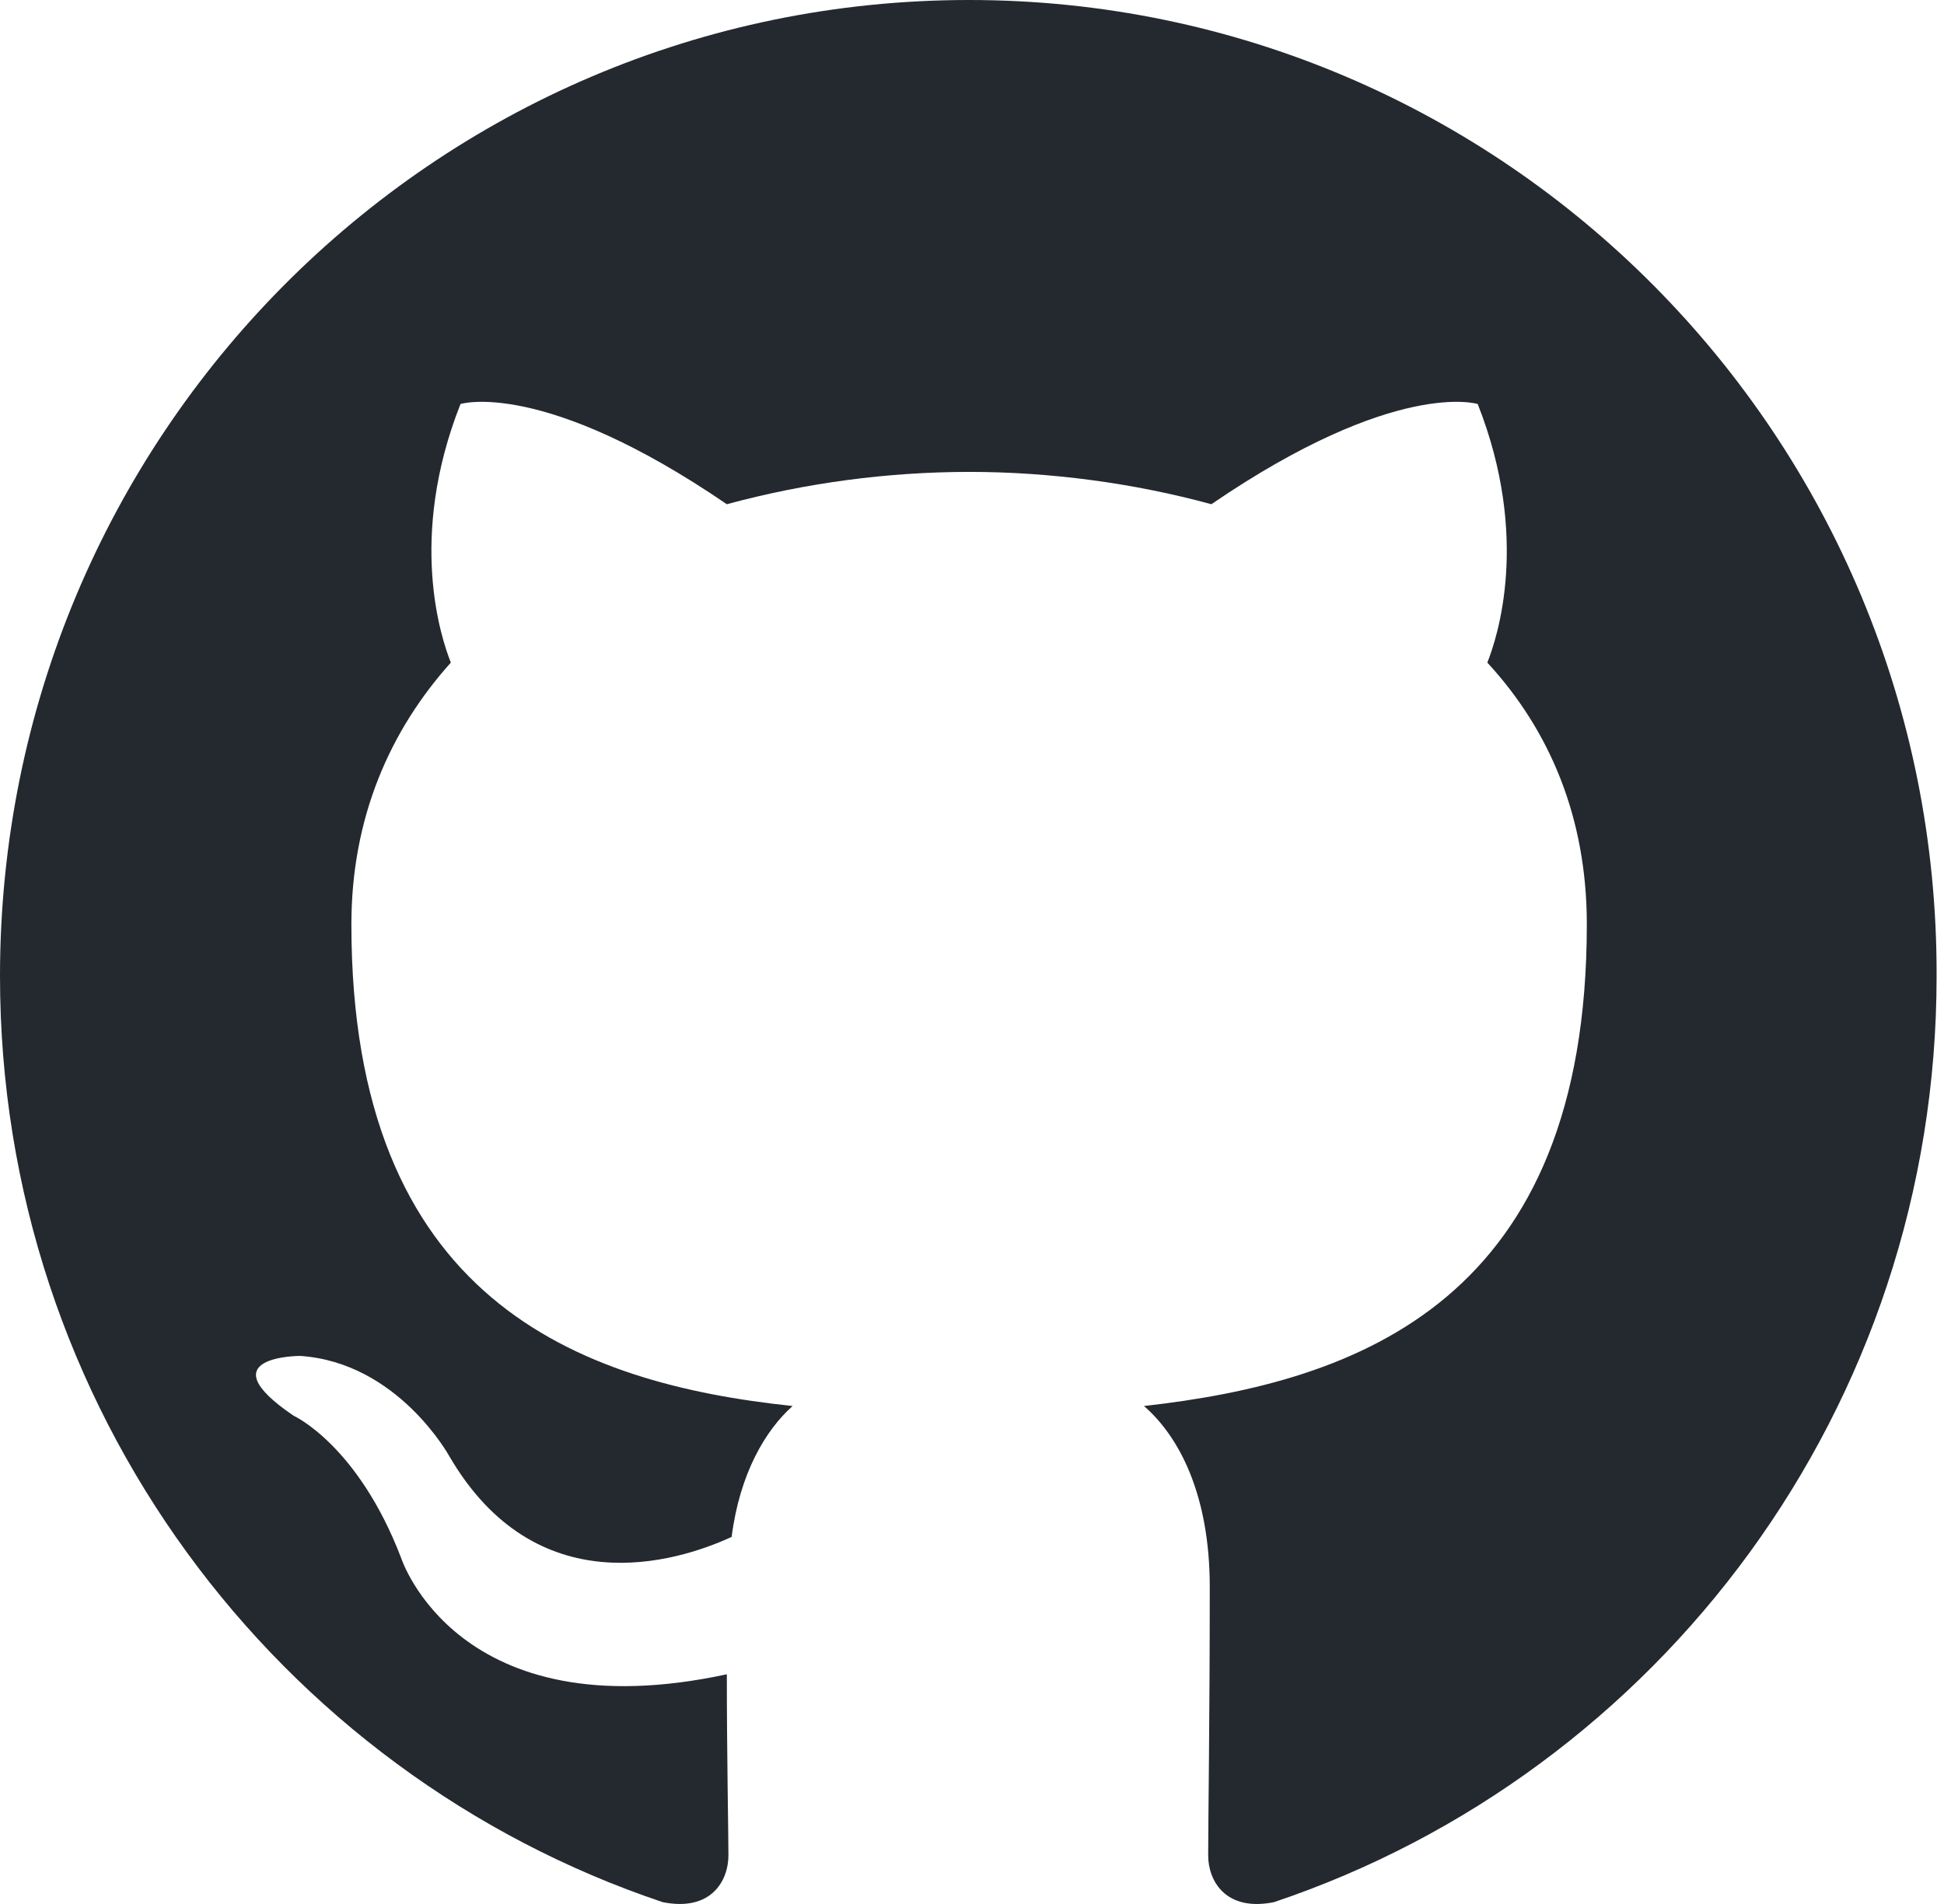
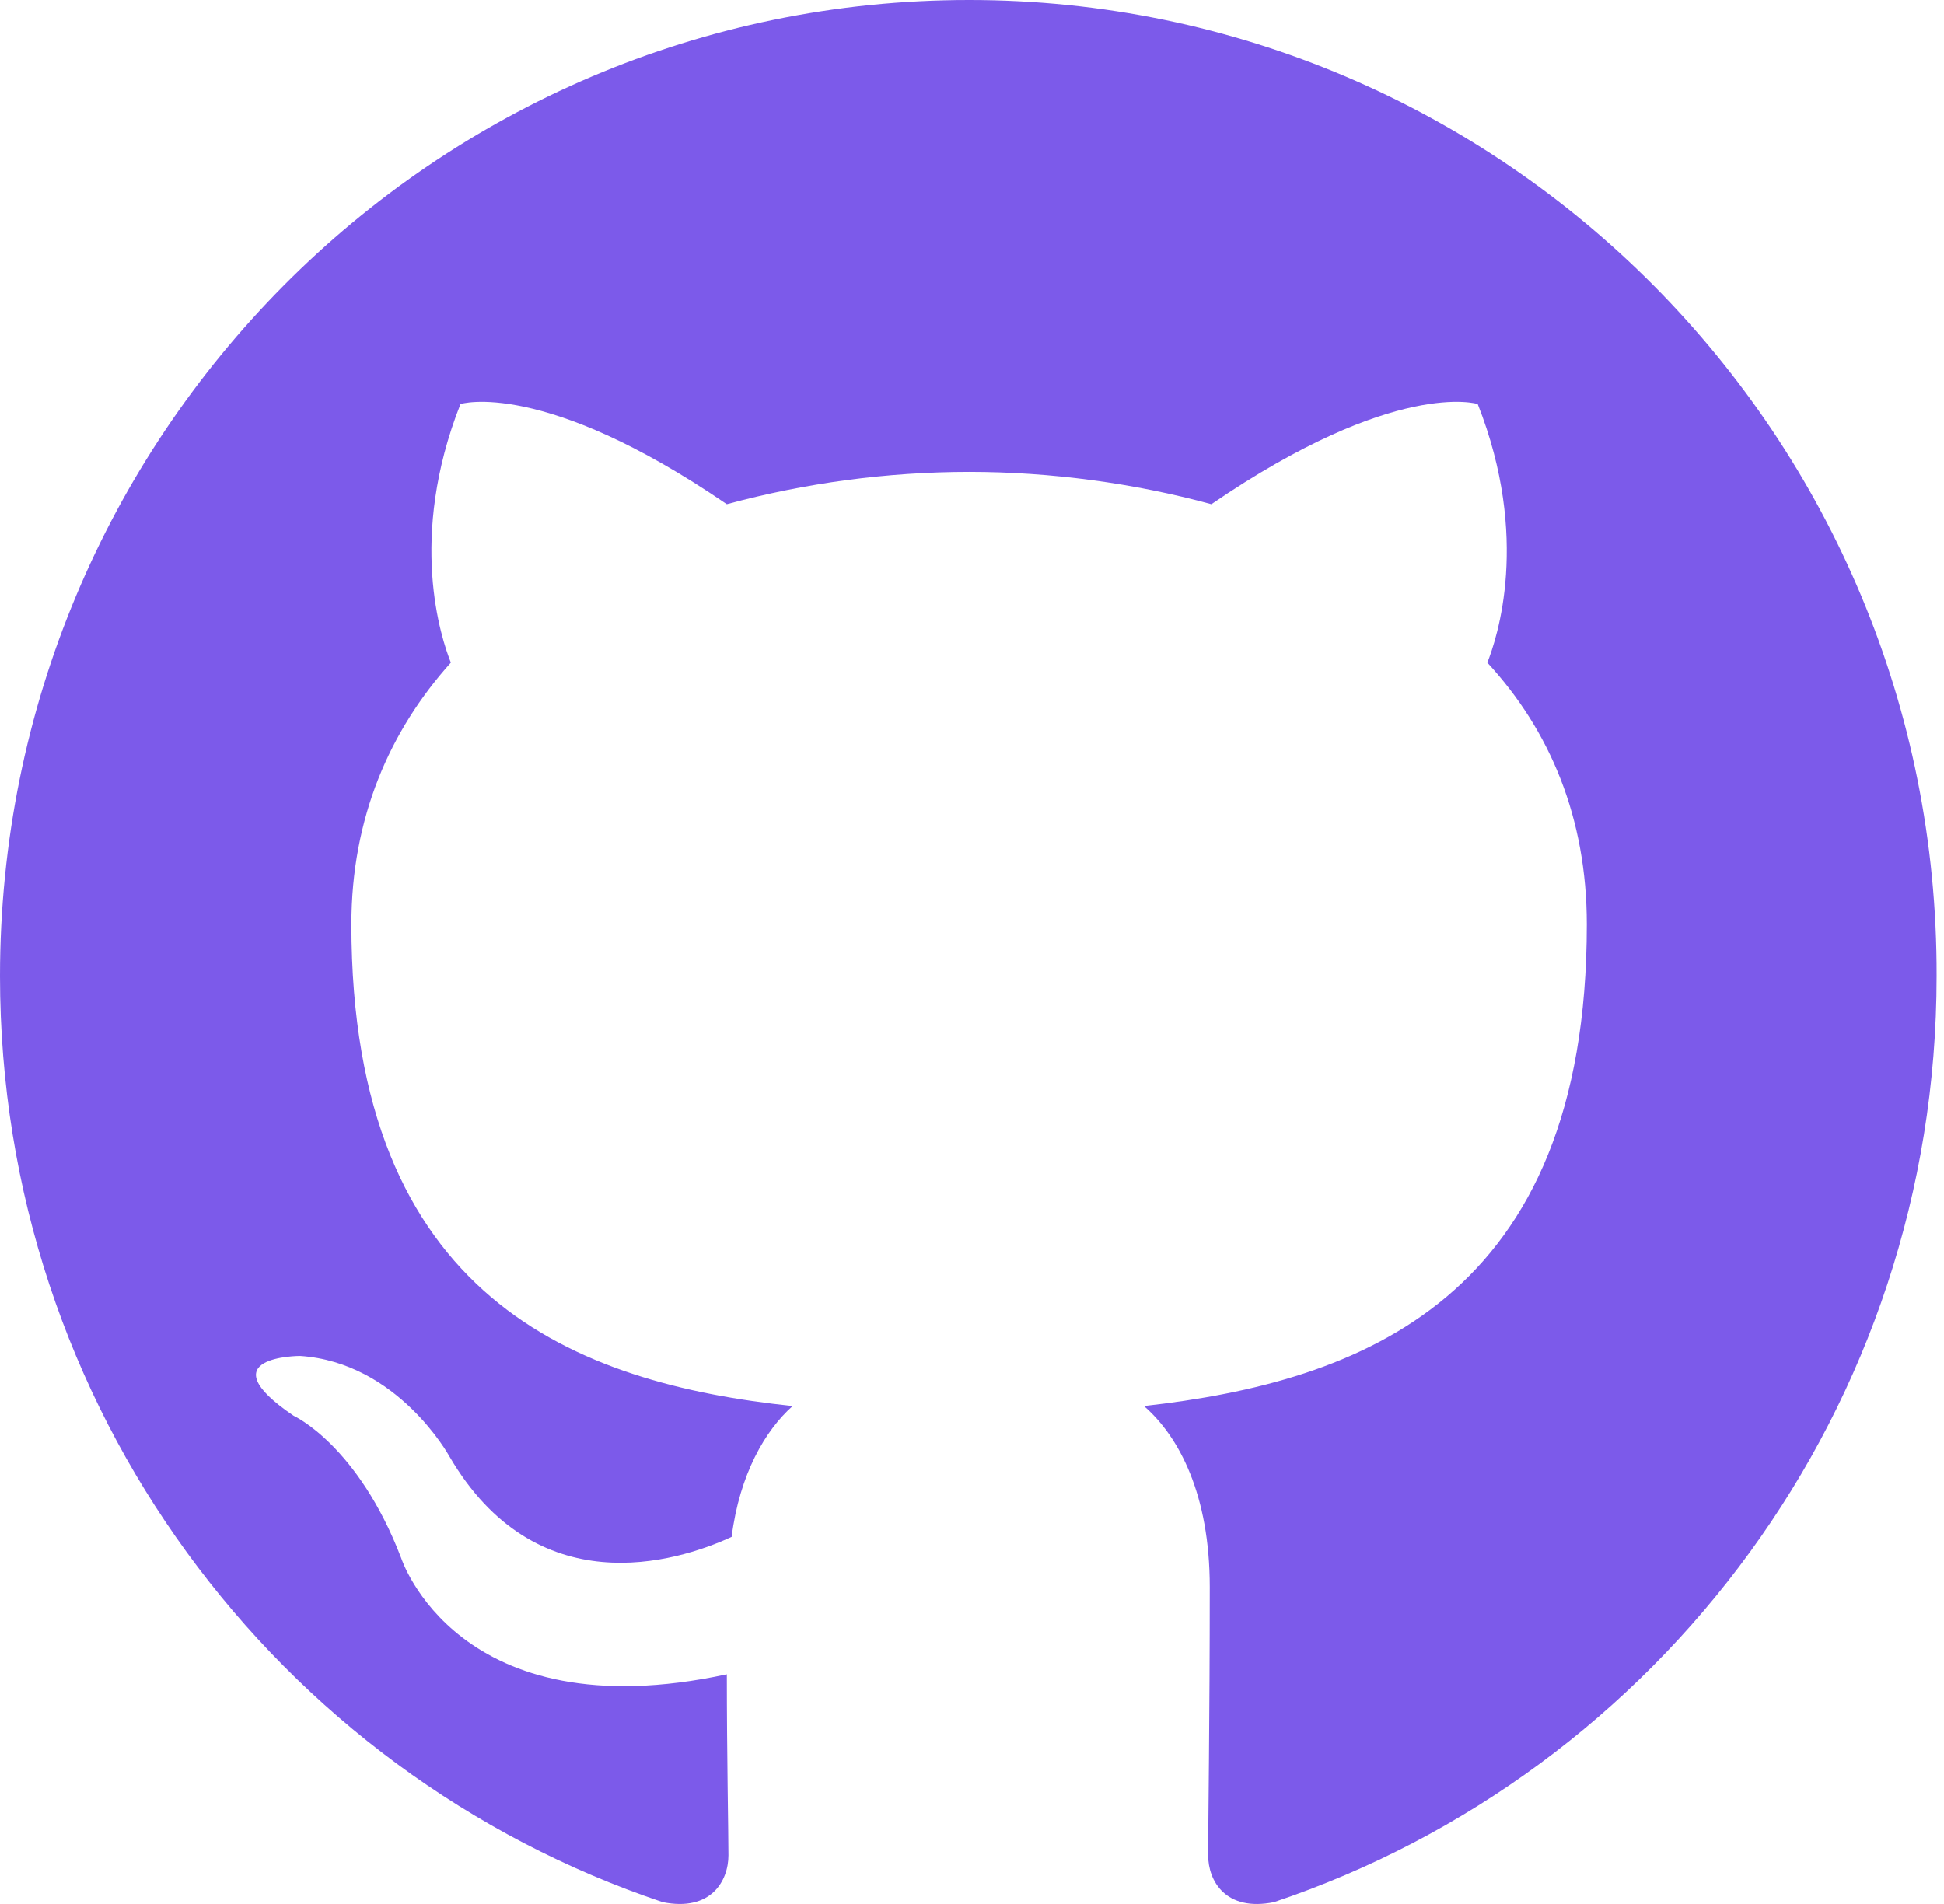
<svg xmlns="http://www.w3.org/2000/svg" width="98" height="96">
-   <path fill-rule="evenodd" clip-rule="evenodd" d="M48.854 0C21.839 0 0 22 0 49.217c0 21.756 13.993 40.172 33.405 46.69 2.427.49 3.316-1.059 3.316-2.362 0-1.141-.08-5.052-.08-9.127-13.59 2.934-16.42-5.867-16.42-5.867-2.184-5.704-5.42-7.17-5.42-7.17-4.448-3.015.324-3.015.324-3.015 4.934.326 7.523 5.052 7.523 5.052 4.367 7.496 11.404 5.378 14.235 4.074.404-3.178 1.699-5.378 3.074-6.6-10.839-1.141-22.243-5.378-22.243-24.283 0-5.378 1.94-9.778 5.014-13.2-.485-1.222-2.184-6.275.486-13.038 0 0 4.125-1.304 13.426 5.052a46.97 46.97 0 0 1 12.214-1.63c4.125 0 8.33.571 12.213 1.63 9.302-6.356 13.427-5.052 13.427-5.052 2.67 6.763.97 11.816.485 13.038 3.155 3.422 5.015 7.822 5.015 13.2 0 18.905-11.404 23.06-22.324 24.283 1.78 1.548 3.316 4.481 3.316 9.126 0 6.6-.08 11.897-.08 13.526 0 1.304.89 2.853 3.316 2.364 19.412-6.52 33.405-24.935 33.405-46.691C97.707 22 75.788 0 48.854 0z" fill="#24292f" />
+   <path fill-rule="evenodd" clip-rule="evenodd" d="M48.854 0C21.839 0 0 22 0 49.217c0 21.756 13.993 40.172 33.405 46.69 2.427.49 3.316-1.059 3.316-2.362 0-1.141-.08-5.052-.08-9.127-13.59 2.934-16.42-5.867-16.42-5.867-2.184-5.704-5.42-7.17-5.42-7.17-4.448-3.015.324-3.015.324-3.015 4.934.326 7.523 5.052 7.523 5.052 4.367 7.496 11.404 5.378 14.235 4.074.404-3.178 1.699-5.378 3.074-6.6-10.839-1.141-22.243-5.378-22.243-24.283 0-5.378 1.94-9.778 5.014-13.2-.485-1.222-2.184-6.275.486-13.038 0 0 4.125-1.304 13.426 5.052a46.97 46.97 0 0 1 12.214-1.63c4.125 0 8.33.571 12.213 1.63 9.302-6.356 13.427-5.052 13.427-5.052 2.67 6.763.97 11.816.485 13.038 3.155 3.422 5.015 7.822 5.015 13.2 0 18.905-11.404 23.06-22.324 24.283 1.78 1.548 3.316 4.481 3.316 9.126 0 6.6-.08 11.897-.08 13.526 0 1.304.89 2.853 3.316 2.364 19.412-6.52 33.405-24.935 33.405-46.691C97.707 22 75.788 0 48.854 0z" fill="#7c5aea" />
</svg>
